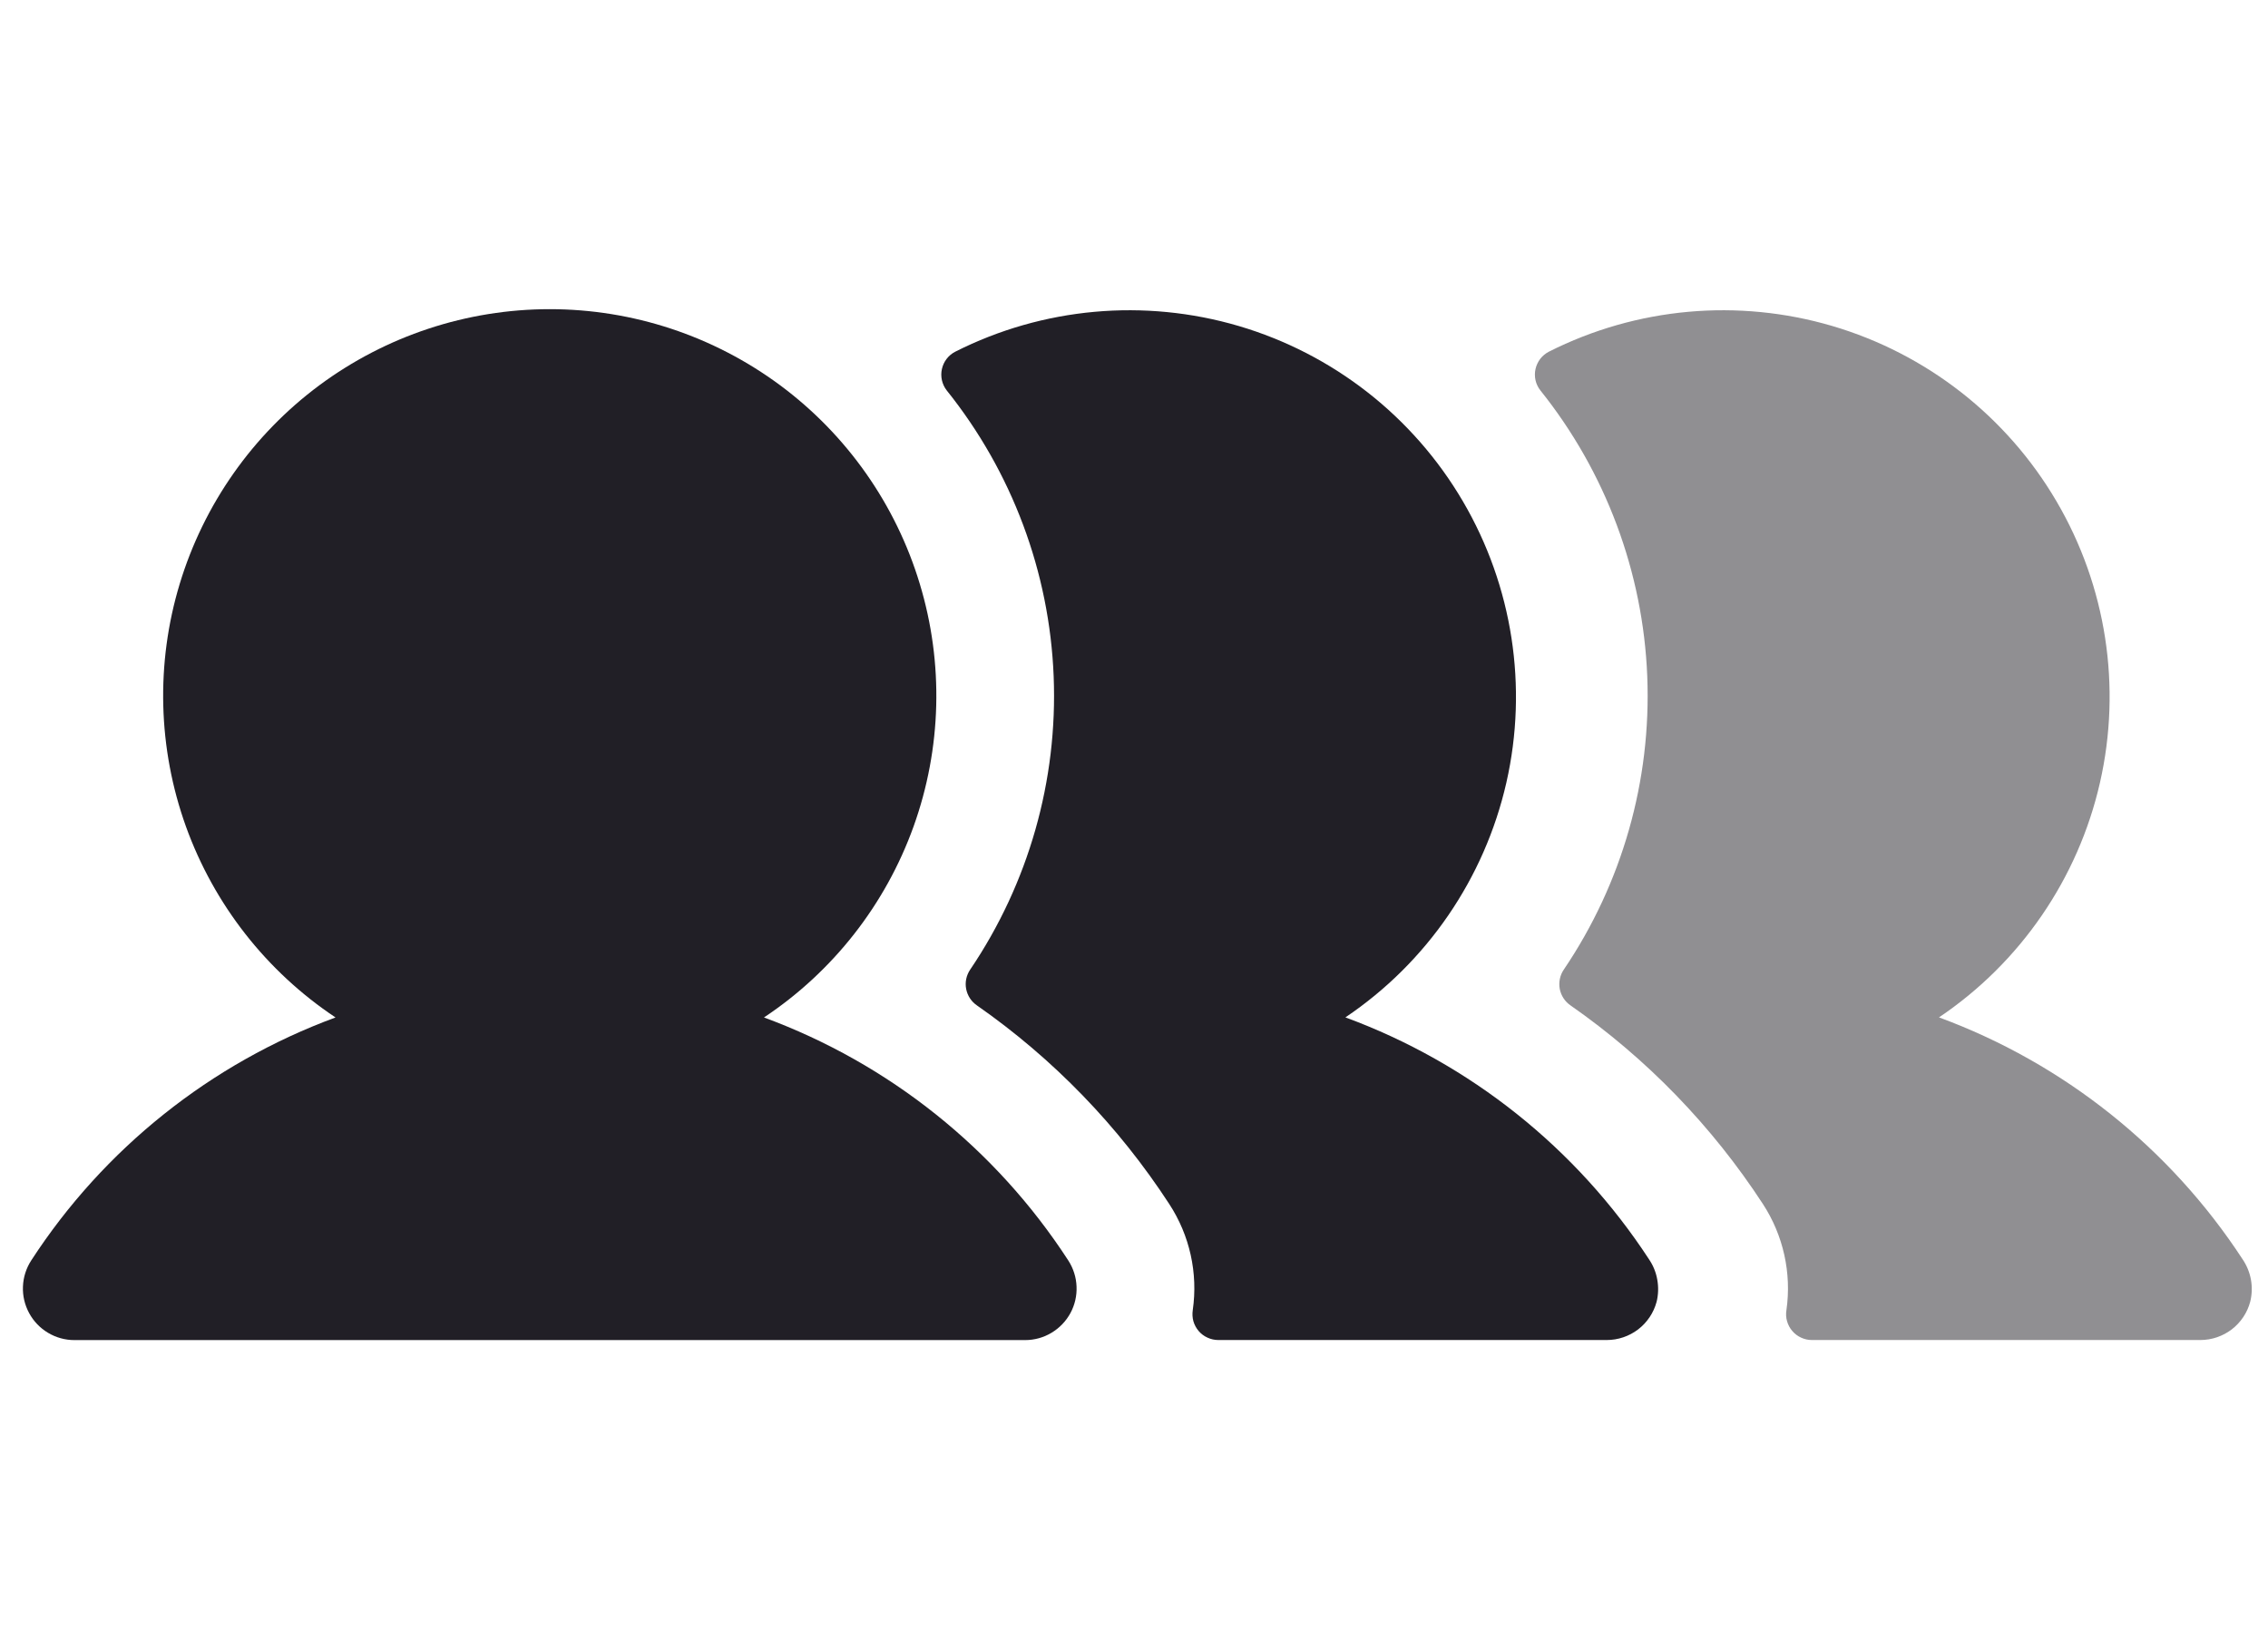
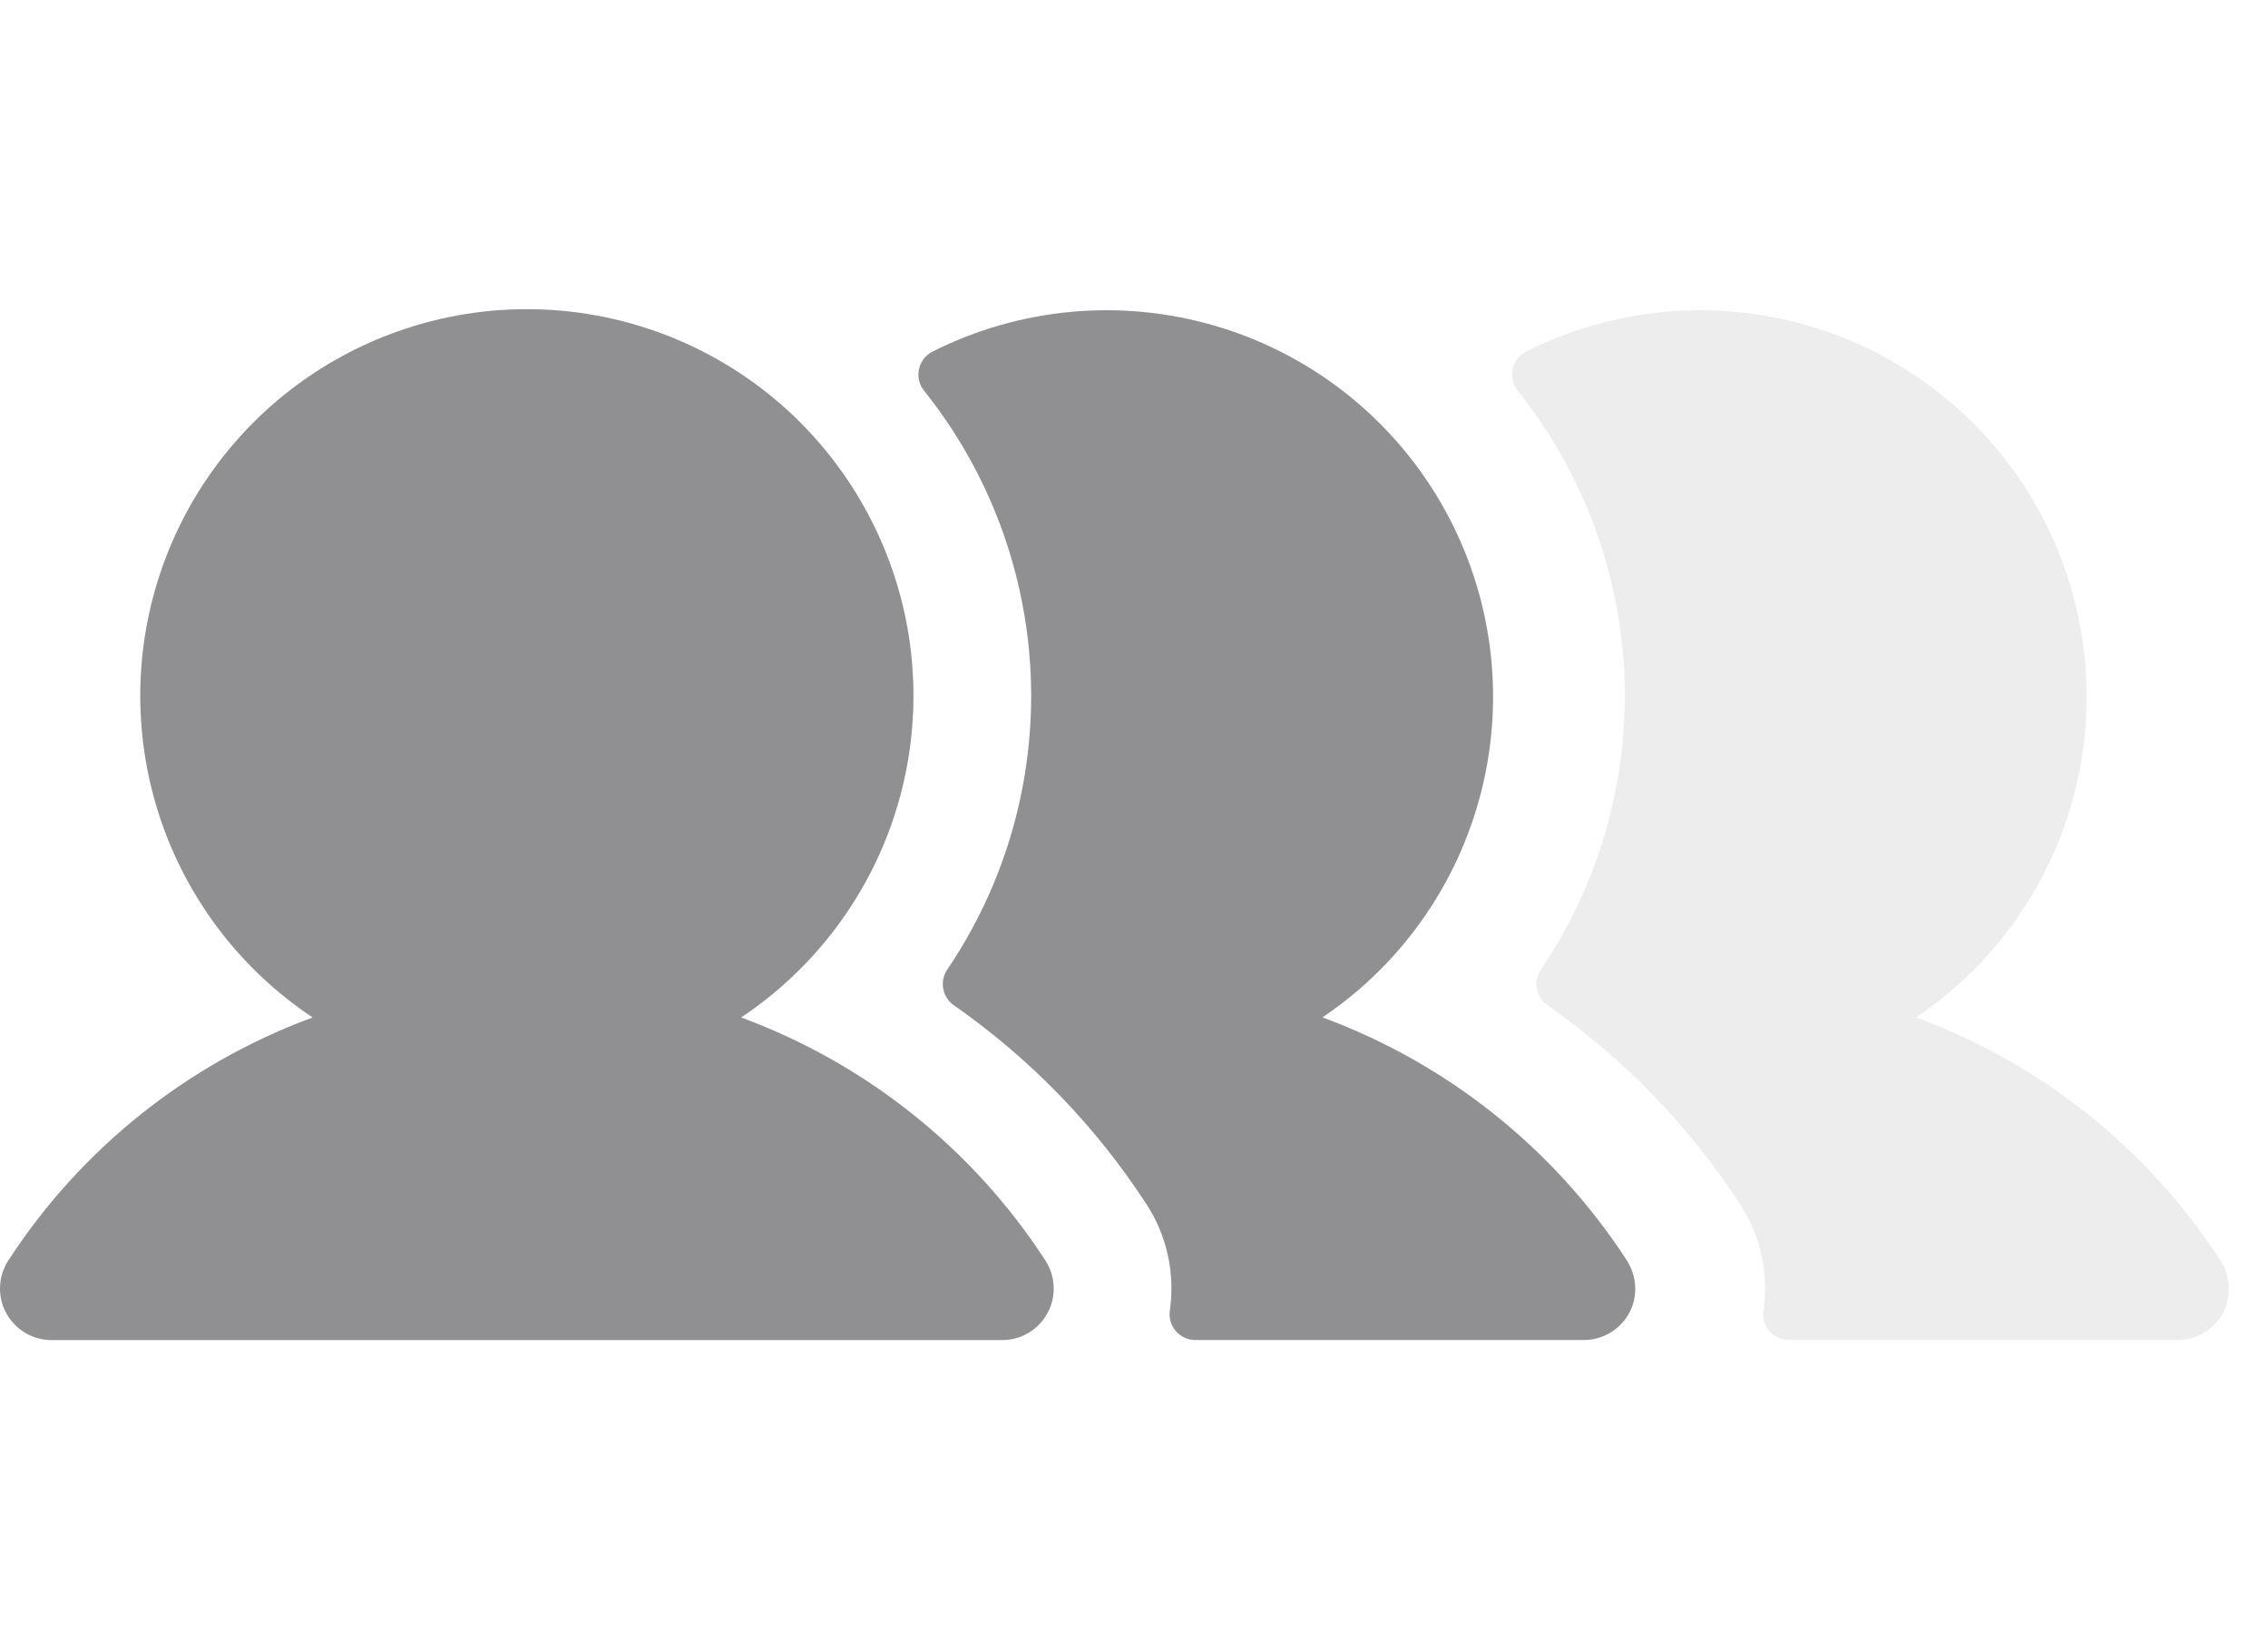
<svg xmlns="http://www.w3.org/2000/svg" width="33" height="24" viewBox="0 0 33 24" fill="none">
-   <path d="M23.994 18.326C22.938 16.708 21.389 15.473 19.576 14.805C20.762 14.006 21.6 12.784 21.918 11.389C22.235 9.994 22.009 8.53 21.286 7.296C20.563 6.061 19.396 5.149 18.024 4.744C16.651 4.34 15.176 4.473 13.899 5.118C13.85 5.143 13.807 5.179 13.774 5.222C13.74 5.266 13.717 5.316 13.705 5.37C13.693 5.423 13.693 5.479 13.705 5.533C13.717 5.586 13.741 5.637 13.774 5.68C14.724 6.865 15.27 8.323 15.331 9.84C15.392 11.358 14.966 12.855 14.115 14.112C14.06 14.194 14.039 14.295 14.058 14.392C14.077 14.489 14.133 14.575 14.215 14.631C15.325 15.405 16.275 16.387 17.013 17.521C17.311 17.977 17.433 18.526 17.355 19.065C17.347 19.119 17.35 19.174 17.364 19.226C17.379 19.278 17.405 19.327 17.44 19.368C17.475 19.409 17.519 19.443 17.569 19.465C17.618 19.488 17.672 19.5 17.726 19.5H23.379C23.544 19.5 23.705 19.445 23.836 19.345C23.967 19.244 24.061 19.104 24.104 18.944C24.13 18.839 24.133 18.73 24.114 18.623C24.096 18.517 24.055 18.416 23.994 18.326Z" fill="#211F26" />
-   <path d="M15.543 18.341C15.617 18.455 15.659 18.586 15.664 18.721C15.67 18.856 15.639 18.99 15.575 19.108C15.51 19.227 15.415 19.326 15.299 19.395C15.183 19.465 15.05 19.501 14.915 19.501H1.083C0.948 19.501 0.816 19.465 0.699 19.395C0.583 19.326 0.488 19.227 0.424 19.108C0.36 18.99 0.328 18.856 0.334 18.721C0.339 18.586 0.381 18.455 0.455 18.341C1.511 16.716 3.064 15.476 4.882 14.806C3.877 14.137 3.114 13.162 2.705 12.026C2.297 10.889 2.265 9.651 2.615 8.496C2.965 7.34 3.677 6.327 4.646 5.607C5.616 4.888 6.792 4.499 7.999 4.499C9.207 4.499 10.382 4.888 11.352 5.607C12.322 6.327 13.034 7.34 13.383 8.496C13.733 9.651 13.701 10.889 13.293 12.026C12.885 13.162 12.122 14.137 11.116 14.806C12.935 15.476 14.488 16.716 15.543 18.341Z" fill="#211F26" />
-   <path opacity="0.5" d="M32.631 18.326C31.575 16.708 30.026 15.473 28.213 14.805C29.399 14.006 30.237 12.784 30.555 11.389C30.873 9.994 30.647 8.53 29.923 7.296C29.2 6.061 28.033 5.149 26.661 4.744C25.289 4.34 23.814 4.473 22.536 5.118C22.487 5.143 22.445 5.179 22.411 5.222C22.378 5.266 22.354 5.316 22.342 5.37C22.33 5.423 22.33 5.479 22.342 5.533C22.354 5.586 22.378 5.637 22.412 5.68C23.361 6.865 23.907 8.323 23.968 9.84C24.029 11.358 23.603 12.855 22.752 14.112C22.697 14.194 22.677 14.295 22.695 14.392C22.714 14.489 22.77 14.575 22.852 14.631C23.962 15.405 24.912 16.387 25.651 17.521C25.948 17.977 26.07 18.526 25.993 19.065C25.984 19.119 25.987 19.174 26.002 19.226C26.017 19.278 26.042 19.327 26.078 19.368C26.113 19.409 26.157 19.443 26.206 19.465C26.255 19.488 26.309 19.5 26.363 19.5H32.016C32.181 19.5 32.342 19.445 32.473 19.345C32.604 19.244 32.698 19.104 32.741 18.944C32.767 18.839 32.771 18.73 32.752 18.623C32.733 18.517 32.692 18.416 32.631 18.326Z" fill="#211F26" />
+   <path opacity="0.5" d="M23.661 18.326C22.605 16.708 21.055 15.473 19.242 14.805C20.429 14.006 21.266 12.784 21.584 11.389C21.902 9.994 21.676 8.53 20.953 7.296C20.229 6.061 19.063 5.149 17.69 4.744C16.318 4.34 14.843 4.473 13.566 5.118C13.517 5.143 13.474 5.179 13.441 5.222C13.407 5.266 13.383 5.316 13.372 5.37C13.36 5.423 13.36 5.479 13.372 5.533C13.384 5.586 13.407 5.637 13.441 5.68C14.391 6.865 14.936 8.323 14.998 9.84C15.059 11.358 14.633 12.855 13.781 14.112C13.726 14.194 13.706 14.295 13.725 14.392C13.743 14.489 13.8 14.575 13.882 14.631C14.992 15.405 15.942 16.387 16.68 17.521C16.978 17.977 17.099 18.526 17.022 19.065C17.014 19.119 17.017 19.174 17.031 19.226C17.046 19.278 17.072 19.327 17.107 19.368C17.142 19.409 17.186 19.443 17.235 19.465C17.285 19.488 17.338 19.5 17.392 19.5H23.046C23.211 19.5 23.371 19.445 23.502 19.345C23.633 19.244 23.728 19.104 23.77 18.944C23.796 18.839 23.8 18.73 23.781 18.623C23.762 18.517 23.721 18.416 23.661 18.326Z" fill="#211F26" />
+   <path opacity="0.5" d="M15.21 18.341C15.284 18.455 15.326 18.586 15.331 18.721C15.337 18.856 15.306 18.99 15.241 19.108C15.177 19.227 15.082 19.326 14.966 19.395C14.85 19.465 14.717 19.501 14.582 19.501H0.75C0.615 19.501 0.482 19.465 0.366 19.395C0.25 19.326 0.155 19.227 0.091 19.108C0.026 18.99 -0.005 18.856 0.001 18.721C0.006 18.586 0.048 18.455 0.122 18.341C1.178 16.716 2.73 15.476 4.549 14.806C3.543 14.137 2.78 13.162 2.372 12.026C1.964 10.889 1.932 9.651 2.282 8.496C2.631 7.34 3.344 6.327 4.313 5.607C5.283 4.888 6.458 4.499 7.666 4.499C8.873 4.499 10.049 4.888 11.019 5.607C11.988 6.327 12.7 7.34 13.05 8.496C13.4 9.651 13.368 10.889 12.96 12.026C12.551 13.162 11.788 14.137 10.783 14.806C12.601 15.476 14.154 16.716 15.21 18.341Z" fill="#211F26" />
+   <path opacity="0.08" d="M32.298 18.326C31.242 16.708 29.693 15.473 27.88 14.805C29.066 14.006 29.904 12.784 30.221 11.389C30.539 9.994 30.314 8.53 29.59 7.296C28.867 6.061 27.7 5.149 26.328 4.744C24.955 4.34 23.48 4.473 22.203 5.118C22.154 5.143 22.111 5.179 22.078 5.222C22.044 5.266 22.021 5.316 22.009 5.37C21.997 5.423 21.997 5.479 22.009 5.533C22.021 5.586 22.045 5.637 22.078 5.68C23.028 6.865 23.574 8.323 23.635 9.84C23.696 11.358 23.27 12.855 22.419 14.112C22.364 14.194 22.343 14.295 22.362 14.392C22.381 14.489 22.437 14.575 22.519 14.631C23.629 15.405 24.579 16.387 25.317 17.521C25.615 17.977 25.737 18.526 25.66 19.065C25.651 19.119 25.654 19.174 25.669 19.226C25.683 19.278 25.709 19.327 25.744 19.368C25.779 19.409 25.823 19.443 25.872 19.465C25.922 19.488 25.976 19.5 26.03 19.5H31.683C31.848 19.5 32.009 19.445 32.14 19.345C32.271 19.244 32.365 19.104 32.408 18.944C32.434 18.839 32.437 18.73 32.419 18.623C32.4 18.517 32.359 18.416 32.298 18.326Z" fill="#211F26" />
</svg>
